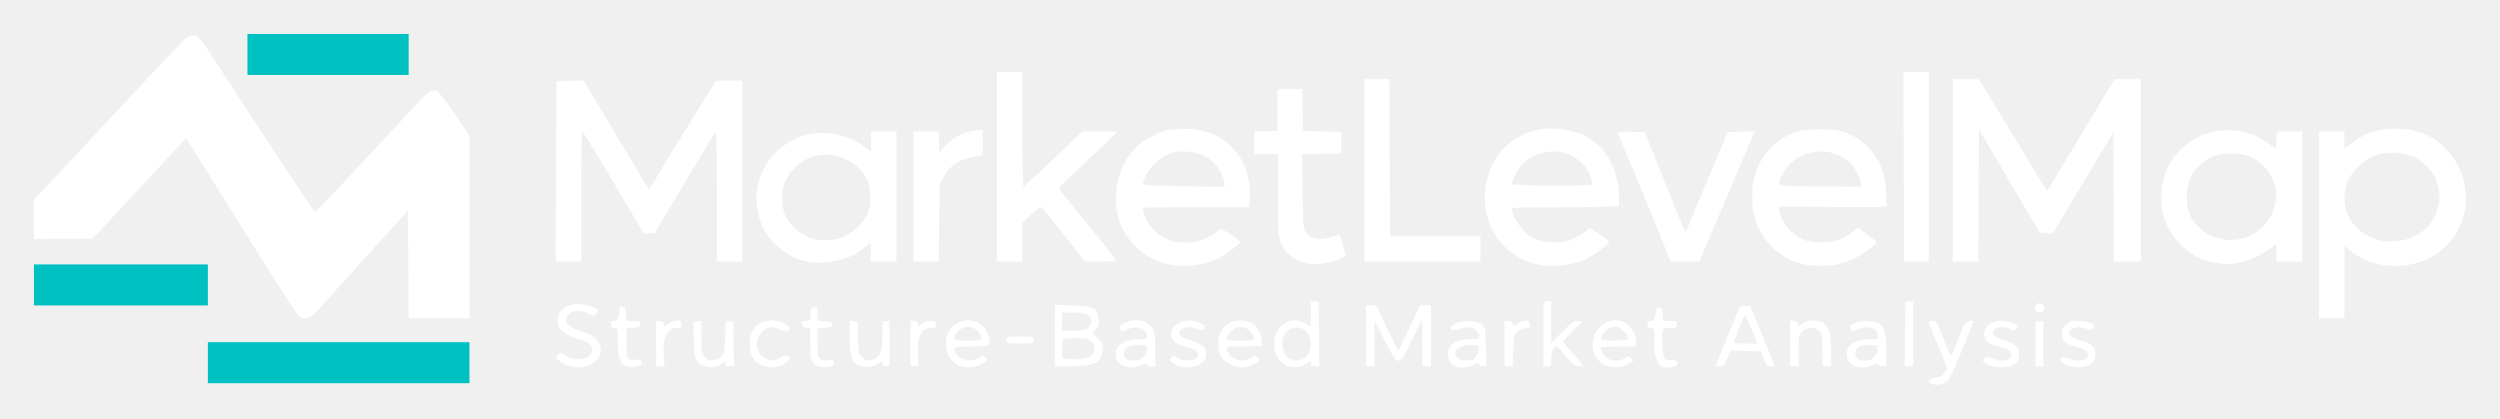
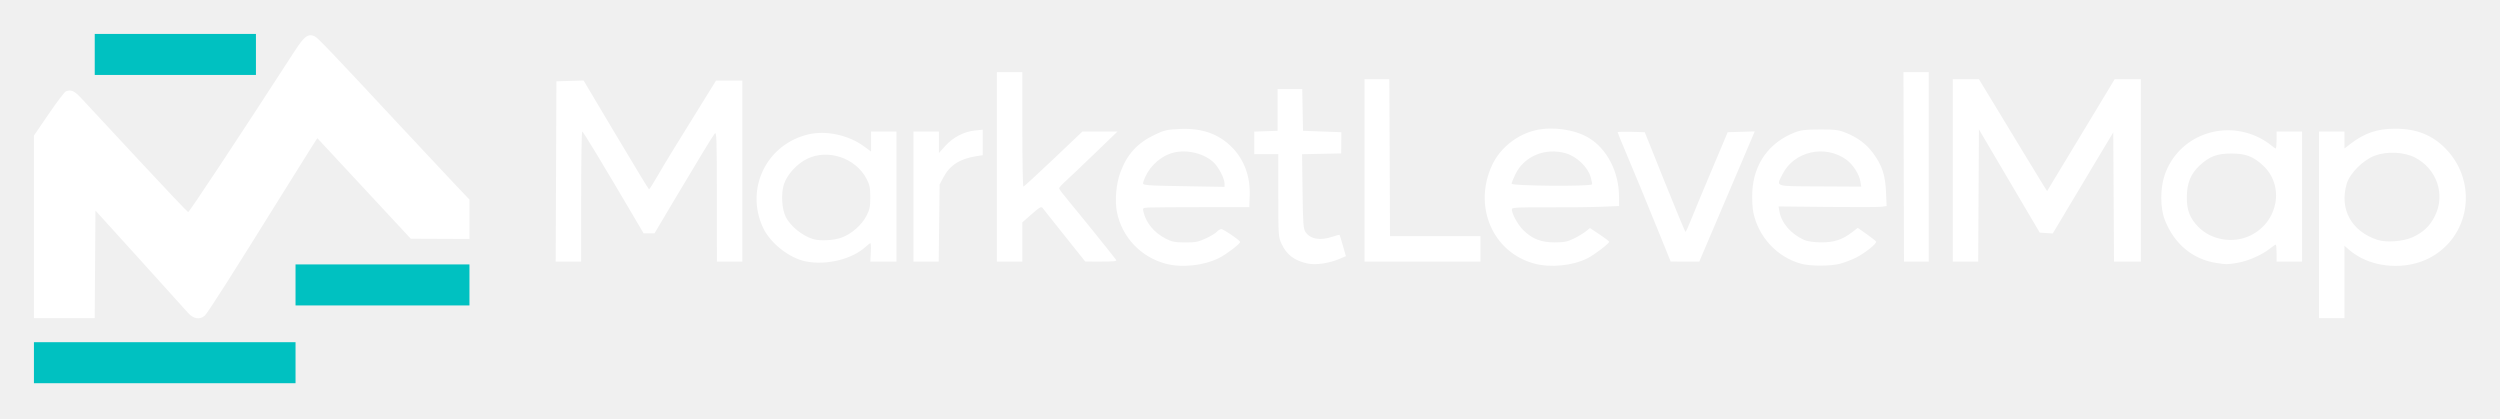
<svg xmlns="http://www.w3.org/2000/svg" width="1768" height="296" viewBox="158 240 1768 296">
-   <g id="01-Simge" fill="#ffffff" fill-rule="evenodd">
+   <g id="01-Simge" transform="matrix(-1 0 0 1 672 0)" fill="#ffffff" fill-rule="evenodd">
    <path d="M369.200,463.250C367.242,461.555 349.314,433.413 314.575,377.500C305.349,362.650 295.952,347.626 293.693,344.113L289.586,337.726 281.043,346.903C276.344,351.950 261.475,367.948 248.000,382.453L223.500,408.826 202.750,408.913L182.000,409.000 182.000,395.072L182.000,381.143 192.293,370.322C197.954,364.370 215.155,346.000 230.517,329.500C279.974,276.379 289.399,266.517 291.579,265.606C296.233,263.663 298.801,265.601 305.718,276.282C345.221,337.276 380.095,390.000 380.936,390.000C381.329,390.000 397.367,373.084 416.575,352.410C435.784,331.735 453.777,312.385 456.560,309.410C461.450,304.182 463.711,303.184 467.433,304.613C468.311,304.949 473.747,312.119 479.514,320.544L490.000,335.863 490.000,400.432L490.000,465.000 468.512,465.000L447.024,465.000 446.762,426.956L446.500,388.912 415.390,423.206C398.279,442.068 382.820,459.188 381.036,461.250C377.346,465.516 372.721,466.298 369.200,463.250Z" />
  </g>
-   <g id="02-Seviyeler" fill="#00c1c1" fill-rule="evenodd">
+   <g id="02-Seviyeler" transform="matrix(-1 0 0 1 672 0)" fill="#00c1c1" fill-rule="evenodd">
    <path d="M305.000,496.500L305.000,482.000 397.500,482.000L490.000,482.000 490.000,496.500L490.000,511.000 397.500,511.000L305.000,511.000 305.000,496.500Z M182.000,441.500L182.000,427.000 243.500,427.000L305.000,427.000 305.000,441.500L305.000,456.000 243.500,456.000L182.000,456.000 182.000,441.500Z M333.000,278.500L333.000,264.000 390.000,264.000L447.000,264.000 447.000,278.500L447.000,293.000 390.000,293.000L333.000,293.000 333.000,278.500Z" />
  </g>
  <g id="03-MarketLevelMap" fill="#ffffff" fill-rule="evenodd">
    <path d="M1798.000,399.000L1798.000,333.000 1807.000,333.000L1816.000,333.000 1816.000,338.993L1816.000,344.987 1820.651,341.437C1830.388,334.005 1839.419,330.995 1851.932,331.012C1867.076,331.033 1878.398,335.574 1887.830,345.410C1910.840,369.407 1904.670,408.121 1875.500,422.771C1861.325,429.889 1842.377,429.785 1828.020,422.510C1825.300,421.132 1821.482,418.606 1819.537,416.898L1816.000,413.793 1816.000,439.396L1816.000,465.000 1807.000,465.000L1798.000,465.000 1798.000,399.000Z M1864.241,407.747C1871.743,404.313 1876.412,399.865 1879.953,392.778C1887.563,377.550 1881.332,359.335 1865.784,351.357C1858.160,347.445 1845.945,346.888 1837.500,350.067C1829.069,353.240 1819.820,362.499 1817.594,369.995C1812.292,387.848 1820.909,403.587 1839.286,409.614C1845.594,411.683 1857.607,410.784 1864.241,407.747Z M982.265,426.458C964.793,421.753 951.610,407.848 947.947,390.263C946.257,382.150 947.308,369.883 950.397,361.677C955.199,348.919 962.416,341.078 974.744,335.224C981.449,332.040 983.331,331.613 992.444,331.207C1007.932,330.519 1019.717,334.622 1029.048,343.952C1037.810,352.715 1042.264,364.666 1041.792,378.151L1041.500,386.500 1008.500,386.500C990.350,386.500 973.354,386.613 970.731,386.750C966.074,386.994 965.977,387.065 966.623,389.750C968.544,397.745 974.121,404.472 982.372,408.747C986.710,410.995 988.810,411.412 996.000,411.452C1003.305,411.493 1005.372,411.097 1010.697,408.637C1014.106,407.063 1017.663,404.925 1018.602,403.887C1019.541,402.849 1020.937,402.000 1021.704,402.000C1023.289,402.000 1035.000,410.018 1035.000,411.104C1035.000,412.460 1025.470,419.751 1020.267,422.376C1009.314,427.902 993.810,429.568 982.265,426.458Z M1023.990,369.831C1023.974,365.987 1019.558,357.697 1015.740,354.345C1008.269,347.785 995.363,345.268 985.928,348.532C976.873,351.663 969.338,359.514 966.558,368.712C965.795,371.235 965.060,371.174 1004.250,371.831L1024.000,372.162 1023.990,369.831Z M1243.112,426.419C1213.463,418.446 1199.530,385.661 1213.373,356.445C1218.999,344.572 1230.907,335.101 1244.000,332.085C1255.877,329.350 1271.388,331.521 1281.249,337.300C1294.366,344.987 1302.946,361.488 1302.985,379.105L1303.000,385.709 1289.750,386.241C1282.463,386.534 1265.534,386.703 1252.130,386.618C1234.299,386.504 1227.639,386.776 1227.310,387.634C1226.458,389.855 1231.126,398.707 1235.308,402.801C1241.643,409.002 1247.865,411.416 1257.500,411.412C1264.141,411.409 1266.434,410.952 1271.000,408.724C1274.025,407.249 1277.830,404.965 1279.457,403.650L1282.413,401.259 1289.207,405.776C1292.943,408.261 1296.000,410.598 1296.000,410.970C1296.000,412.202 1285.580,420.165 1280.767,422.611C1270.317,427.922 1254.607,429.511 1243.112,426.419Z M1283.888,370.393C1284.101,370.208 1283.676,367.907 1282.943,365.279C1280.977,358.228 1273.131,350.675 1265.454,348.443C1250.754,344.170 1235.701,350.484 1229.540,363.506C1228.143,366.460 1227.000,369.343 1227.000,369.914C1227.000,371.513 1282.058,371.977 1283.888,370.393Z M1431.688,426.498C1414.758,421.845 1401.554,407.620 1397.922,390.122C1397.293,387.093 1396.981,380.539 1397.229,375.558C1398.202,356.043 1408.943,340.929 1426.896,333.813C1431.609,331.946 1434.487,331.587 1445.000,331.558C1455.699,331.529 1458.307,331.849 1463.105,333.780C1471.705,337.240 1477.857,341.800 1482.577,348.212C1488.985,356.917 1491.241,363.639 1491.770,375.602L1492.216,385.703 1488.858,386.206C1487.011,386.482 1469.812,386.548 1450.638,386.352L1415.777,385.995 1416.463,389.748C1417.957,397.916 1424.675,405.569 1434.000,409.726C1436.129,410.675 1440.634,411.328 1445.500,411.393C1454.738,411.517 1460.702,409.637 1467.474,404.468L1471.822,401.149 1478.161,405.608C1481.647,408.061 1484.633,410.450 1484.795,410.917C1485.277,412.310 1476.926,418.964 1470.757,422.101C1467.598,423.707 1462.441,425.692 1459.297,426.511C1452.372,428.315 1438.271,428.308 1431.688,426.498Z M1473.680,368.416C1472.829,363.172 1468.442,356.333 1463.747,352.932C1448.645,341.992 1426.656,347.009 1418.567,363.241C1414.056,372.294 1412.095,371.659 1445.130,371.832L1474.259,371.984 1473.680,368.416Z M1082.500,426.319C1073.319,424.257 1067.904,420.136 1064.351,412.507C1062.077,407.623 1062.019,406.779 1062.010,378.250L1062.000,349.000 1053.500,349.000L1045.000,349.000 1045.000,341.040L1045.000,333.081 1053.250,332.790L1061.500,332.500 1061.500,317.751L1061.500,303.001 1070.223,303.001L1078.947,303.000 1079.223,317.750L1079.500,332.500 1093.051,333.000L1106.603,333.500 1106.551,341.000L1106.500,348.500 1092.664,348.779L1078.829,349.058 1079.164,375.279C1079.459,398.332 1079.713,401.814 1081.264,404.096C1084.696,409.146 1091.684,410.349 1100.376,407.388C1102.979,406.501 1105.229,405.938 1105.376,406.138C1105.523,406.337 1106.582,409.796 1107.729,413.825L1109.814,421.151 1105.628,422.945C1097.924,426.247 1088.381,427.640 1082.500,426.319Z M1725.500,425.987C1708.664,423.414 1695.543,412.469 1688.954,395.500C1685.657,387.007 1685.614,373.228 1688.855,363.749C1698.178,336.486 1729.720,324.183 1756.065,337.533C1758.622,338.829 1762.081,341.039 1763.752,342.445C1765.422,343.850 1767.061,345.000 1767.394,345.000C1767.727,345.000 1768.000,342.300 1768.000,339.000L1768.000,333.000 1777.000,333.000L1786.000,333.000 1786.000,379.000L1786.000,425.000 1777.000,425.000L1768.000,425.000 1768.000,419.000C1768.000,415.700 1767.727,413.000 1767.394,413.000C1767.061,413.000 1765.079,414.353 1762.991,416.007C1757.387,420.445 1747.384,424.771 1740.000,425.948C1732.862,427.087 1732.703,427.087 1725.500,425.987Z M1749.545,406.522C1769.312,396.851 1773.839,371.246 1758.312,356.934C1751.420,350.580 1746.059,348.571 1736.000,348.571C1725.941,348.571 1720.580,350.580 1713.688,356.934C1707.274,362.846 1704.557,369.537 1704.525,379.500C1704.496,388.701 1706.645,394.268 1712.586,400.386C1721.786,409.859 1737.420,412.454 1749.545,406.522Z M728.000,424.902C716.136,422.585 702.570,411.855 697.498,400.776C684.839,373.125 700.227,341.867 729.886,334.985C742.348,332.093 758.165,335.546 769.046,343.534L774.000,347.170 774.000,340.085L774.000,333.000 783.000,333.000L792.000,333.000 792.000,379.000L792.000,425.000 782.750,425.002L773.500,425.004 773.835,418.502C774.020,414.926 773.888,412.000 773.542,412.000C773.196,412.000 771.713,413.113 770.246,414.473C760.739,423.288 742.629,427.759 728.000,424.902Z M753.360,407.967C760.304,405.368 767.356,399.156 770.778,392.623C773.039,388.307 773.461,386.240 773.461,379.500C773.461,372.773 773.037,370.690 770.795,366.410C763.079,351.682 743.508,345.114 728.792,352.314C721.607,355.829 714.704,363.366 712.447,370.159C710.229,376.836 710.853,387.879 713.769,393.568C717.088,400.041 725.428,406.764 732.994,409.066C737.967,410.578 747.797,410.048 753.360,407.967Z M551.243,361.250L551.500,297.500 561.109,297.215L570.718,296.931 593.609,335.413C606.199,356.579 616.725,373.913 617.000,373.935C617.275,373.957 620.164,369.368 623.421,363.737C628.666,354.667 633.699,346.452 658.331,306.750L664.380,297.000 673.690,297.000L683.000,297.000 683.000,361.000L683.000,425.000 674.000,425.000L665.000,425.000 664.968,378.750C664.940,337.142 664.784,332.701 663.415,334.500C661.483,337.041 650.948,354.376 634.092,382.750L620.874,405.000 617.008,405.000L613.142,405.000 605.934,392.750C583.450,354.535 570.412,333.008 569.750,333.004C569.337,333.002 569.000,353.700 569.000,379.000L569.000,425.000 559.993,425.000L550.985,425.000 551.243,361.250Z M804.000,379.000L804.000,333.000 813.000,333.000L822.000,333.000 822.000,340.608L822.000,348.216 826.547,343.159C831.992,337.103 839.684,333.095 847.383,332.300L853.000,331.720 853.000,340.732L853.000,349.744 848.750,350.400C836.934,352.224 829.723,356.805 825.216,365.351L822.500,370.500 822.178,397.750L821.857,425.000 812.928,425.000L804.000,425.000 804.000,379.000Z M863.000,358.000L863.000,291.000 872.000,291.000L881.000,291.000 881.000,331.500C881.000,353.775 881.337,371.988 881.750,371.974C882.163,371.960 891.725,363.185 903.000,352.475L923.500,333.002 935.901,333.001L948.302,333.000 931.901,348.813C922.881,357.509 913.587,366.337 911.250,368.429C908.913,370.521 907.000,372.666 907.000,373.196C907.000,373.726 910.285,378.062 914.300,382.830C920.348,390.012 944.021,419.359 947.309,423.750C948.044,424.732 945.805,424.997 936.872,424.987L925.500,424.973 911.000,406.831C903.025,396.853 895.993,387.997 895.373,387.152C894.410,385.840 893.279,386.464 887.623,391.430L881.000,397.244 881.000,411.122L881.000,425.000 872.000,425.000L863.000,425.000 863.000,358.000Z M1123.000,360.500L1123.000,296.000 1131.750,296.000L1140.500,295.999 1140.556,300.750C1140.587,303.362 1140.700,328.337 1140.806,356.250L1141.000,407.000 1173.000,407.000L1205.000,407.000 1205.000,416.000L1205.000,425.000 1164.000,425.000L1123.000,425.000 1123.000,360.500Z M1332.111,406.738C1321.863,381.443 1313.733,361.735 1307.392,346.810C1304.426,339.831 1302.000,333.852 1302.000,333.524C1302.000,333.196 1306.317,333.056 1311.593,333.214L1321.185,333.500 1335.327,368.750C1343.104,388.137 1349.700,403.997 1349.984,403.993C1350.268,403.989 1352.065,400.052 1353.977,395.243C1355.890,390.434 1362.487,374.575 1368.638,360.000L1379.821,333.500 1389.381,333.214L1398.941,332.928 1395.865,340.214C1394.173,344.221 1388.942,356.500 1384.240,367.500C1367.336,407.050 1362.858,417.559 1361.332,421.250L1359.783,425.000 1349.641,424.988L1339.500,424.975 1332.111,406.738Z M1504.314,358.000L1504.128,291.000 1513.064,291.000L1522.000,291.000 1522.000,358.000L1522.000,425.000 1513.250,425.000L1504.500,424.999 1504.314,358.000Z M1539.000,360.500L1539.000,296.000 1548.250,296.013L1557.500,296.027 1567.084,311.763C1572.355,320.419 1581.972,336.275 1588.454,347.000C1594.935,357.725 1601.468,368.442 1602.971,370.816L1605.704,375.132 1621.000,349.816C1629.413,335.892 1640.167,318.091 1644.898,310.258L1653.500,296.015 1662.750,296.008L1672.000,296.000 1672.000,360.500L1672.000,425.000 1662.510,425.000L1653.020,425.000 1652.760,379.296L1652.500,333.593 1631.106,369.345L1609.713,405.098 1605.111,404.799L1600.508,404.500 1587.504,382.449C1580.352,370.321 1570.675,353.896 1566.000,345.949L1557.500,331.500 1557.240,378.250L1556.980,425.000 1547.990,425.000L1539.000,425.000 1539.000,360.500Z" />
  </g>
-   <g id="04-Alt-Metin" fill="#ffffff" fill-rule="evenodd">
-     <path d="M1523.064,511.061C1520.786,509.619 1523.503,507.166 1527.777,506.806C1530.639,506.564 1531.794,505.827 1533.262,503.303L1535.122,500.107 1528.561,484.382C1524.952,475.733 1522.000,468.284 1522.000,467.828C1522.000,467.373 1523.237,467.003 1524.750,467.006C1527.344,467.012 1527.775,467.723 1532.363,479.560C1535.038,486.461 1537.505,491.828 1537.847,491.486C1538.188,491.145 1540.561,485.608 1543.120,479.183C1547.543,468.074 1547.922,467.485 1550.835,467.190L1553.898,466.881 1551.584,472.690C1542.108,496.482 1537.168,507.556 1535.114,509.612C1532.601,512.127 1526.003,512.920 1523.064,511.061Z M560.000,498.421C557.525,497.629 554.426,496.076 553.114,494.970C550.819,493.036 550.795,492.884 552.495,491.005C554.247,489.070 554.292,489.072 557.316,491.225C561.869,494.467 570.632,494.881 574.250,492.025C577.508,489.454 577.832,485.853 575.039,483.251C573.960,482.246 569.768,480.450 565.723,479.260C557.417,476.816 553.380,473.540 552.429,468.473C551.039,461.064 557.577,454.985 566.898,455.022C572.177,455.043 581.000,457.921 581.000,459.622C581.000,460.018 580.284,461.134 579.409,462.101C577.892,463.777 577.669,463.769 574.659,461.933C571.226,459.840 565.001,459.394 561.957,461.023C559.347,462.420 557.759,465.665 558.517,468.055C559.131,469.988 565.645,473.990 568.210,474.010C568.920,474.015 571.859,475.118 574.743,476.460C586.515,481.941 585.164,495.458 572.500,498.901C567.443,500.276 565.575,500.205 560.000,498.421Z M600.384,498.566C596.218,496.752 595.000,492.859 595.000,481.351C595.000,472.043 594.988,472.000 592.500,472.000C590.500,472.000 590.000,471.500 590.000,469.500C590.000,467.533 590.508,467.000 592.383,467.000C594.924,467.000 595.961,464.894 595.986,459.680C595.998,457.332 596.376,456.914 598.250,457.180C600.170,457.453 600.545,458.197 600.805,462.250L601.110,467.000 606.124,467.000C610.753,467.000 611.114,467.173 610.820,469.250C610.547,471.170 609.803,471.545 605.750,471.805L601.000,472.110 601.000,482.520C601.000,491.870 601.201,493.037 602.979,493.989C604.068,494.572 606.141,494.752 607.587,494.389C609.334,493.950 610.509,494.194 611.092,495.115C612.470,497.291 612.210,497.731 608.851,498.902C604.924,500.271 604.240,500.244 600.384,498.566Z M655.325,498.541C649.712,496.099 648.754,493.409 648.620,479.727L648.500,467.500 651.250,467.184L654.000,466.867 654.000,478.479C654.000,489.620 654.104,490.195 656.573,492.664C658.708,494.799 659.764,495.138 662.764,494.651C669.419,493.571 670.455,491.487 670.837,478.417L671.175,466.884 673.837,467.192L676.500,467.500 676.775,483.250L677.051,499.000 674.025,499.000C671.632,499.000 671.000,498.567 671.000,496.929C671.000,495.001 670.885,494.972 669.345,496.512C665.775,500.083 660.593,500.832 655.325,498.541Z M698.914,499.044C691.634,496.838 688.000,491.512 688.000,483.049C688.000,474.610 692.144,469.115 700.131,466.965C704.911,465.678 710.806,467.069 714.675,470.397C717.324,472.676 717.338,472.749 715.347,473.814C713.750,474.669 712.425,474.465 709.191,472.865C704.035,470.314 699.994,471.030 696.567,475.103C690.823,481.929 692.907,491.258 700.783,493.981C704.851,495.387 705.291,495.342 709.521,493.098C713.215,491.138 714.239,490.954 715.521,492.018C716.897,493.160 716.824,493.558 714.858,495.652C711.394,499.338 704.631,500.777 698.914,499.044Z M736.357,499.060C731.962,497.181 731.000,494.269 731.000,482.844L731.000,472.133 728.250,471.816C726.281,471.590 725.409,470.861 725.180,469.250C724.910,467.344 725.321,467.000 727.876,467.000C730.763,467.000 730.903,466.799 731.195,462.250C731.455,458.197 731.830,457.453 733.750,457.180C735.827,456.885 736.000,457.247 736.000,461.878L736.000,466.895 741.250,467.198C745.733,467.456 746.500,467.792 746.500,469.500C746.500,471.208 745.733,471.544 741.250,471.802L736.000,472.105 736.000,481.897C736.000,490.353 736.268,491.932 737.960,493.464C739.412,494.778 740.807,495.071 743.344,494.595C746.026,494.092 746.909,494.319 747.417,495.644C747.774,496.574 747.655,497.745 747.154,498.246C745.810,499.590 738.829,500.116 736.357,499.060Z M765.121,498.343C760.167,495.824 759.000,492.034 759.000,478.466L759.000,466.867 761.750,467.184L764.500,467.500 764.784,479.000C765.052,489.858 765.208,490.626 767.590,492.750C770.509,495.354 772.987,495.575 776.855,493.575C780.942,491.462 782.000,488.042 782.000,476.953C782.000,467.003 782.001,467.000 784.500,467.000L787.000,467.000 787.000,483.000L787.000,499.000 784.500,499.000C782.654,499.000 782.000,498.469 782.000,496.970C782.000,494.948 781.990,494.948 779.154,497.045C775.241,499.937 769.331,500.484 765.121,498.343Z M837.619,498.966C831.212,497.047 827.000,490.714 827.000,483.000C827.000,474.586 831.159,469.111 839.196,466.947C846.883,464.877 854.782,469.578 857.014,477.551C859.045,484.803 858.728,485.000 845.031,485.000C832.184,485.000 831.494,485.317 834.030,490.055C836.618,494.892 846.684,496.406 850.897,492.593C852.373,491.257 852.920,491.221 854.473,492.356C856.876,494.114 855.783,495.741 850.627,498.082C846.216,500.085 842.257,500.354 837.619,498.966Z M852.000,479.135C852.000,476.091 848.168,472.122 844.578,471.449C839.092,470.419 833.000,474.621 833.000,479.434C833.000,480.745 834.545,481.000 842.500,481.000C851.104,481.000 852.000,480.824 852.000,479.135Z M951.775,498.441C948.495,496.661 947.000,494.109 947.000,490.288C947.000,483.832 952.947,480.000 962.968,480.000C968.629,480.000 969.000,479.856 969.000,477.655C969.000,472.308 962.352,469.866 955.750,472.786C951.425,474.700 951.295,474.701 950.148,472.866C949.137,471.247 949.403,470.726 952.061,469.109C959.354,464.674 968.702,465.936 972.713,471.898C974.776,474.963 975.000,476.458 975.000,487.148L975.000,499.000 972.000,499.000C970.103,499.000 969.000,498.488 969.000,497.608C969.000,496.508 968.220,496.613 965.289,498.108C960.882,500.354 955.543,500.486 951.775,498.441Z M966.545,492.545C968.077,491.014 969.000,488.946 969.000,487.045C969.000,484.003 968.994,484.000 963.223,484.000C956.289,484.000 953.000,485.885 953.000,489.857C953.000,493.694 954.712,495.000 959.745,495.000C963.026,495.000 964.693,494.398 966.545,492.545Z M991.500,498.791C989.850,498.212 987.709,497.050 986.742,496.207C985.098,494.775 985.092,494.556 986.654,492.830C988.169,491.155 988.484,491.128 990.038,492.535C993.735,495.880 1003.060,495.624 1004.932,492.126C1006.491,489.215 1004.168,487.113 997.490,485.392C989.796,483.409 987.328,481.769 986.523,478.107C985.094,471.599 991.100,466.371 999.644,466.686C1003.848,466.841 1010.000,469.347 1010.000,470.903C1010.000,472.669 1007.039,474.277 1005.750,473.212C1003.220,471.121 997.126,470.687 994.496,472.411C990.478,475.044 991.283,477.581 996.750,479.517C1009.534,484.044 1011.030,485.219 1010.968,490.684C1010.926,494.381 1009.106,496.640 1004.680,498.489C1000.558,500.212 995.861,500.319 991.500,498.791Z M1027.985,497.750C1022.125,494.780 1019.533,490.229 1019.533,482.910C1019.533,473.389 1025.627,466.919 1034.826,466.671C1043.093,466.448 1048.518,470.896 1050.024,479.133C1050.462,481.525 1050.609,483.824 1050.351,484.241C1050.093,484.659 1044.253,485.000 1037.374,485.000C1024.877,485.000 1024.866,485.002 1025.511,487.250C1025.866,488.488 1027.478,490.738 1029.094,492.250C1032.666,495.594 1037.988,495.914 1042.659,493.067C1045.688,491.219 1045.883,491.214 1047.434,492.927C1049.350,495.044 1048.479,496.066 1042.705,498.479C1037.630,500.599 1033.170,500.378 1027.985,497.750Z M1045.000,479.950C1045.000,477.379 1041.830,473.172 1039.014,472.006C1034.683,470.212 1030.093,471.738 1027.285,475.905C1026.047,477.742 1025.278,479.640 1025.576,480.123C1026.369,481.406 1045.000,481.241 1045.000,479.950Z M1067.000,498.207C1062.268,495.618 1059.037,489.755 1059.016,483.718C1058.986,474.779 1063.413,468.593 1071.075,466.872C1074.742,466.048 1076.017,466.248 1080.170,468.304L1085.000,470.694 1085.000,461.781L1085.000,452.867 1087.750,453.184L1090.500,453.500 1090.769,476.250L1091.038,499.000 1088.019,499.000C1085.652,499.000 1085.000,498.562 1085.000,496.970C1085.000,494.956 1084.978,494.957 1082.104,497.081C1078.005,500.111 1071.384,500.605 1067.000,498.207Z M1079.855,493.575C1086.647,490.063 1086.656,476.562 1079.869,472.930C1072.658,469.071 1064.971,474.169 1065.035,482.766C1065.076,488.228 1066.712,491.721 1070.110,493.604C1073.243,495.341 1076.458,495.331 1079.855,493.575Z M1188.000,499.294C1184.235,497.918 1182.000,494.642 1182.000,490.500C1182.000,483.568 1187.460,480.000 1198.065,480.000C1204.572,480.000 1205.581,478.702 1202.499,474.302C1200.380,471.276 1196.148,470.634 1190.643,472.503C1183.599,474.895 1181.412,472.594 1187.250,468.932C1191.874,466.032 1202.987,466.544 1206.255,469.808C1208.321,471.871 1208.526,473.125 1208.827,485.525L1209.155,499.000 1206.577,499.000C1204.952,499.000 1204.000,498.446 1204.000,497.498C1204.000,496.251 1203.365,496.336 1200.265,497.998C1196.710,499.903 1191.247,500.481 1188.000,499.294Z M1199.455,494.379C1201.410,493.629 1204.000,488.882 1204.000,486.050C1204.000,484.216 1203.381,484.000 1198.135,484.000C1189.168,484.000 1184.469,488.546 1188.655,493.171C1190.318,495.009 1196.122,495.658 1199.455,494.379Z M1294.352,498.908C1289.821,497.595 1285.269,491.975 1284.481,486.721C1282.629,474.375 1292.886,464.050 1304.048,467.023C1310.037,468.619 1315.000,475.149 1315.000,481.434L1315.000,485.000 1302.500,485.000C1295.245,485.000 1290.000,485.400 1290.000,485.953C1290.000,486.477 1290.538,488.086 1291.195,489.528C1293.549,494.696 1301.519,496.579 1307.095,493.285C1309.847,491.659 1310.090,491.662 1311.749,493.341C1313.418,495.030 1313.406,495.169 1311.500,496.307C1305.626,499.812 1300.274,500.623 1294.352,498.908Z M1309.201,478.500C1308.740,475.423 1303.385,471.000 1300.119,471.000C1295.550,471.000 1289.019,477.439 1290.699,480.286C1290.954,480.719 1295.289,480.944 1300.332,480.786C1308.855,480.520 1309.479,480.359 1309.201,478.500Z M1332.251,498.463C1329.499,496.536 1327.823,490.474 1328.015,483.146C1328.301,472.267 1328.241,472.000 1325.500,472.000C1323.500,472.000 1323.000,471.500 1323.000,469.500C1323.000,467.533 1323.508,467.000 1325.383,467.000C1327.836,467.000 1328.958,464.898 1328.986,460.250C1328.994,459.012 1329.450,457.933 1330.000,457.850C1333.765,457.285 1333.649,457.109 1333.885,463.750C1333.999,466.968 1334.049,467.000 1339.000,467.000C1343.667,467.000 1344.000,467.167 1344.000,469.500C1344.000,471.826 1343.659,472.000 1339.111,472.000C1334.351,472.000 1334.206,472.089 1333.590,475.372C1332.771,479.740 1333.933,492.108 1335.327,493.848C1336.023,494.716 1337.580,495.005 1339.702,494.661C1342.284,494.242 1343.223,494.548 1344.039,496.073C1344.916,497.711 1344.668,498.176 1342.475,499.009C1338.715,500.439 1334.771,500.229 1332.251,498.463Z M1468.775,498.441C1465.495,496.661 1464.000,494.109 1464.000,490.288C1464.000,483.832 1469.947,480.000 1479.968,480.000C1485.629,480.000 1486.000,479.856 1486.000,477.655C1486.000,472.229 1478.408,469.543 1472.207,472.775C1468.356,474.782 1468.345,474.782 1467.105,472.796C1465.676,470.509 1465.526,470.749 1469.700,468.627C1471.479,467.723 1475.255,467.007 1478.200,467.015C1489.340,467.046 1491.996,471.038 1491.998,487.750L1492.000,499.000 1489.000,499.000C1487.103,499.000 1486.000,498.488 1486.000,497.608C1486.000,496.508 1485.220,496.613 1482.289,498.108C1477.882,500.354 1472.543,500.486 1468.775,498.441Z M1483.548,492.354C1484.960,490.830 1486.000,488.497 1486.000,486.854C1486.000,484.076 1485.860,484.000 1480.750,484.015C1473.970,484.034 1470.594,485.732 1470.178,489.334C1469.710,493.383 1471.562,495.000 1476.670,495.000C1480.171,495.000 1481.608,494.447 1483.548,492.354Z M1566.500,498.898C1564.850,498.391 1562.620,497.302 1561.545,496.479C1559.736,495.091 1559.712,494.859 1561.227,493.344C1562.743,491.829 1563.121,491.829 1566.333,493.354C1571.119,495.625 1577.239,495.498 1579.425,493.083C1581.957,490.285 1580.011,487.337 1574.733,485.978C1563.927,483.195 1562.882,482.577 1561.532,478.176C1559.746,472.358 1565.548,466.833 1573.444,466.833C1577.931,466.833 1585.000,469.276 1585.000,470.827C1585.000,472.706 1582.068,474.302 1580.700,473.166C1579.986,472.573 1577.612,471.802 1575.425,471.452C1572.280,470.949 1570.931,471.240 1568.974,472.845C1565.379,475.794 1567.222,478.027 1575.493,480.741C1579.249,481.974 1583.150,483.731 1584.161,484.646C1586.225,486.513 1586.619,491.975 1584.920,495.150C1582.714,499.272 1573.693,501.108 1566.500,498.898Z M1619.250,498.083C1615.083,496.136 1613.684,493.442 1616.316,492.432C1617.039,492.155 1618.952,492.616 1620.566,493.458C1624.467,495.492 1631.407,495.450 1633.479,493.379C1636.797,490.060 1633.935,487.101 1625.381,485.003C1618.971,483.432 1616.000,480.586 1616.000,476.016C1616.000,472.926 1616.623,471.653 1619.198,469.487C1622.118,467.030 1622.985,466.830 1629.194,467.181C1636.715,467.606 1640.340,469.681 1638.157,472.310C1637.150,473.524 1636.365,473.517 1632.546,472.260C1627.664,470.652 1623.399,471.420 1621.629,474.226C1620.018,476.780 1622.491,478.764 1630.122,481.036C1638.080,483.406 1640.301,485.821 1639.815,491.574C1639.394,496.561 1635.801,499.209 1628.791,499.698C1624.995,499.964 1622.299,499.507 1619.250,498.083Z M622.000,482.934L622.000,466.867 624.750,467.184C626.651,467.402 627.457,468.040 627.361,469.250C627.185,471.469 627.479,471.445 630.831,468.967C632.343,467.849 634.912,466.836 636.540,466.717C639.090,466.530 639.544,466.881 639.816,469.250C640.107,471.777 639.855,472.000 636.703,472.000C629.440,472.000 626.271,479.097 627.437,492.750L627.971,499.000 624.985,499.000L622.000,499.000 622.000,482.934Z M802.000,483.000L802.000,467.000 804.500,467.000C806.333,467.000 807.000,467.533 807.000,469.000C807.000,470.100 807.244,471.000 807.542,471.000C807.840,471.000 809.050,470.100 810.230,469.000C811.411,467.900 813.642,467.000 815.189,467.000C816.735,467.000 818.337,466.887 818.750,466.750C819.163,466.613 819.642,467.738 819.816,469.250C820.110,471.801 819.871,472.000 816.521,472.000C809.283,472.000 806.431,478.202 807.158,492.357L807.500,499.004 804.750,499.002L802.000,499.000 802.000,483.000Z M903.998,477.250L903.996,455.500 916.248,456.000C932.318,456.656 935.000,458.225 935.000,466.970C935.000,469.901 934.358,471.704 932.750,473.286L930.500,475.500 934.383,479.222C938.025,482.713 938.234,483.227 937.751,487.512C936.737,496.513 931.926,499.000 915.532,499.000L904.000,499.000 903.998,477.250Z M927.928,492.537C932.837,489.999 933.521,484.341 929.319,481.036C926.985,479.200 925.530,478.964 918.069,479.214L909.500,479.500 909.196,485.388C909.029,488.626 909.127,491.889 909.415,492.638C910.155,494.568 924.149,494.491 927.928,492.537Z M927.545,471.545C930.573,468.518 930.648,466.318 927.826,463.314C925.891,461.255 924.735,461.000 917.326,461.000L909.000,461.000 909.000,467.500L909.000,474.000 917.045,474.000C924.254,474.000 925.346,473.745 927.545,471.545Z M1124.000,477.500L1124.000,456.000 1127.559,456.000L1131.117,456.000 1138.999,472.185L1146.881,488.371 1154.596,472.185L1162.311,456.000 1166.156,456.000L1170.000,456.000 1170.000,477.500L1170.000,499.000 1167.000,499.000L1164.000,499.000 1163.913,482.250L1163.826,465.500 1156.663,480.225C1147.014,500.061 1147.016,500.061 1137.291,480.750L1130.115,466.500 1130.058,482.750L1130.000,499.000 1127.000,499.000L1124.000,499.000 1124.000,477.500Z M1222.000,483.000L1222.000,467.000 1224.594,467.000C1226.325,467.000 1227.357,467.649 1227.698,468.953C1228.200,470.873 1228.252,470.874 1230.854,469.014C1232.309,467.974 1234.850,466.983 1236.500,466.812C1239.121,466.539 1239.540,466.847 1239.816,469.250C1240.100,471.711 1239.817,472.000 1237.122,472.000C1235.383,472.000 1232.927,473.018 1231.306,474.411C1228.592,476.743 1228.489,477.188 1228.162,487.911L1227.823,499.000 1224.912,499.000L1222.000,499.000 1222.000,483.000Z M1249.523,476.250L1249.546,453.500 1252.273,453.184L1255.000,452.867 1255.000,467.660L1255.000,482.453 1262.772,474.727C1269.454,468.084 1271.028,467.000 1273.997,467.000L1277.450,467.000 1270.305,474.250L1263.159,481.500 1270.604,490.250L1278.048,499.000 1274.638,499.000C1271.627,499.000 1270.555,498.179 1265.500,492.000C1262.350,488.150 1259.444,485.000 1259.042,485.000C1256.847,485.000 1255.000,489.035 1255.000,493.829C1255.000,498.803 1254.895,499.000 1252.250,499.000L1249.500,499.000 1249.523,476.250Z M1377.642,483.250C1381.224,474.587 1385.157,465.025 1386.383,462.000C1388.428,456.951 1388.893,456.478 1392.055,456.236L1395.500,455.973 1403.719,475.736C1408.239,486.606 1412.224,496.288 1412.576,497.250C1413.093,498.667 1412.649,499.000 1410.241,499.000C1407.574,499.000 1407.063,498.459 1405.275,493.750L1403.282,488.500 1392.601,488.216L1381.920,487.932 1379.473,493.466C1377.303,498.373 1376.691,499.000 1374.078,499.000L1371.131,499.000 1377.642,483.250Z M1396.757,473.000C1394.490,467.500 1392.381,463.010 1392.068,463.022C1391.607,463.040 1387.730,472.293 1384.431,481.250C1383.848,482.830 1384.614,483.000 1392.331,483.000L1400.877,483.000 1396.757,473.000Z M1424.000,482.934L1424.000,466.867 1426.750,467.184C1428.651,467.402 1429.457,468.040 1429.361,469.250C1429.184,471.485 1429.469,471.453 1433.012,468.833C1436.888,465.967 1444.031,465.891 1447.788,468.677C1451.693,471.572 1452.880,476.077 1452.944,488.250L1453.000,499.000 1450.000,499.000L1447.000,499.000 1447.000,488.135C1447.000,478.657 1446.735,476.933 1444.927,474.635C1442.087,471.024 1435.973,470.936 1432.455,474.455C1430.145,476.764 1430.000,477.561 1430.000,487.955L1430.000,499.000 1427.000,499.000L1424.000,499.000 1424.000,482.934Z M1505.231,476.250L1505.500,453.500 1508.250,453.184L1511.000,452.867 1511.000,475.934L1511.000,499.000 1507.981,499.000L1504.962,499.000 1505.231,476.250Z M1597.432,483.250L1597.500,467.500 1600.250,467.184L1603.000,466.867 1603.000,482.934L1603.000,499.000 1600.182,499.000L1597.364,499.000 1597.432,483.250Z M870.000,480.500C870.000,478.009 870.033,478.000 879.500,478.000C888.967,478.000 889.000,478.009 889.000,480.500C889.000,482.991 888.967,483.000 879.500,483.000C870.033,483.000 870.000,482.991 870.000,480.500Z M1597.384,459.558C1596.319,456.783 1597.456,454.500 1599.905,454.500C1603.059,454.500 1604.846,457.276 1603.070,459.416C1601.428,461.394 1598.120,461.477 1597.384,459.558Z" />
-   </g>
</svg>
